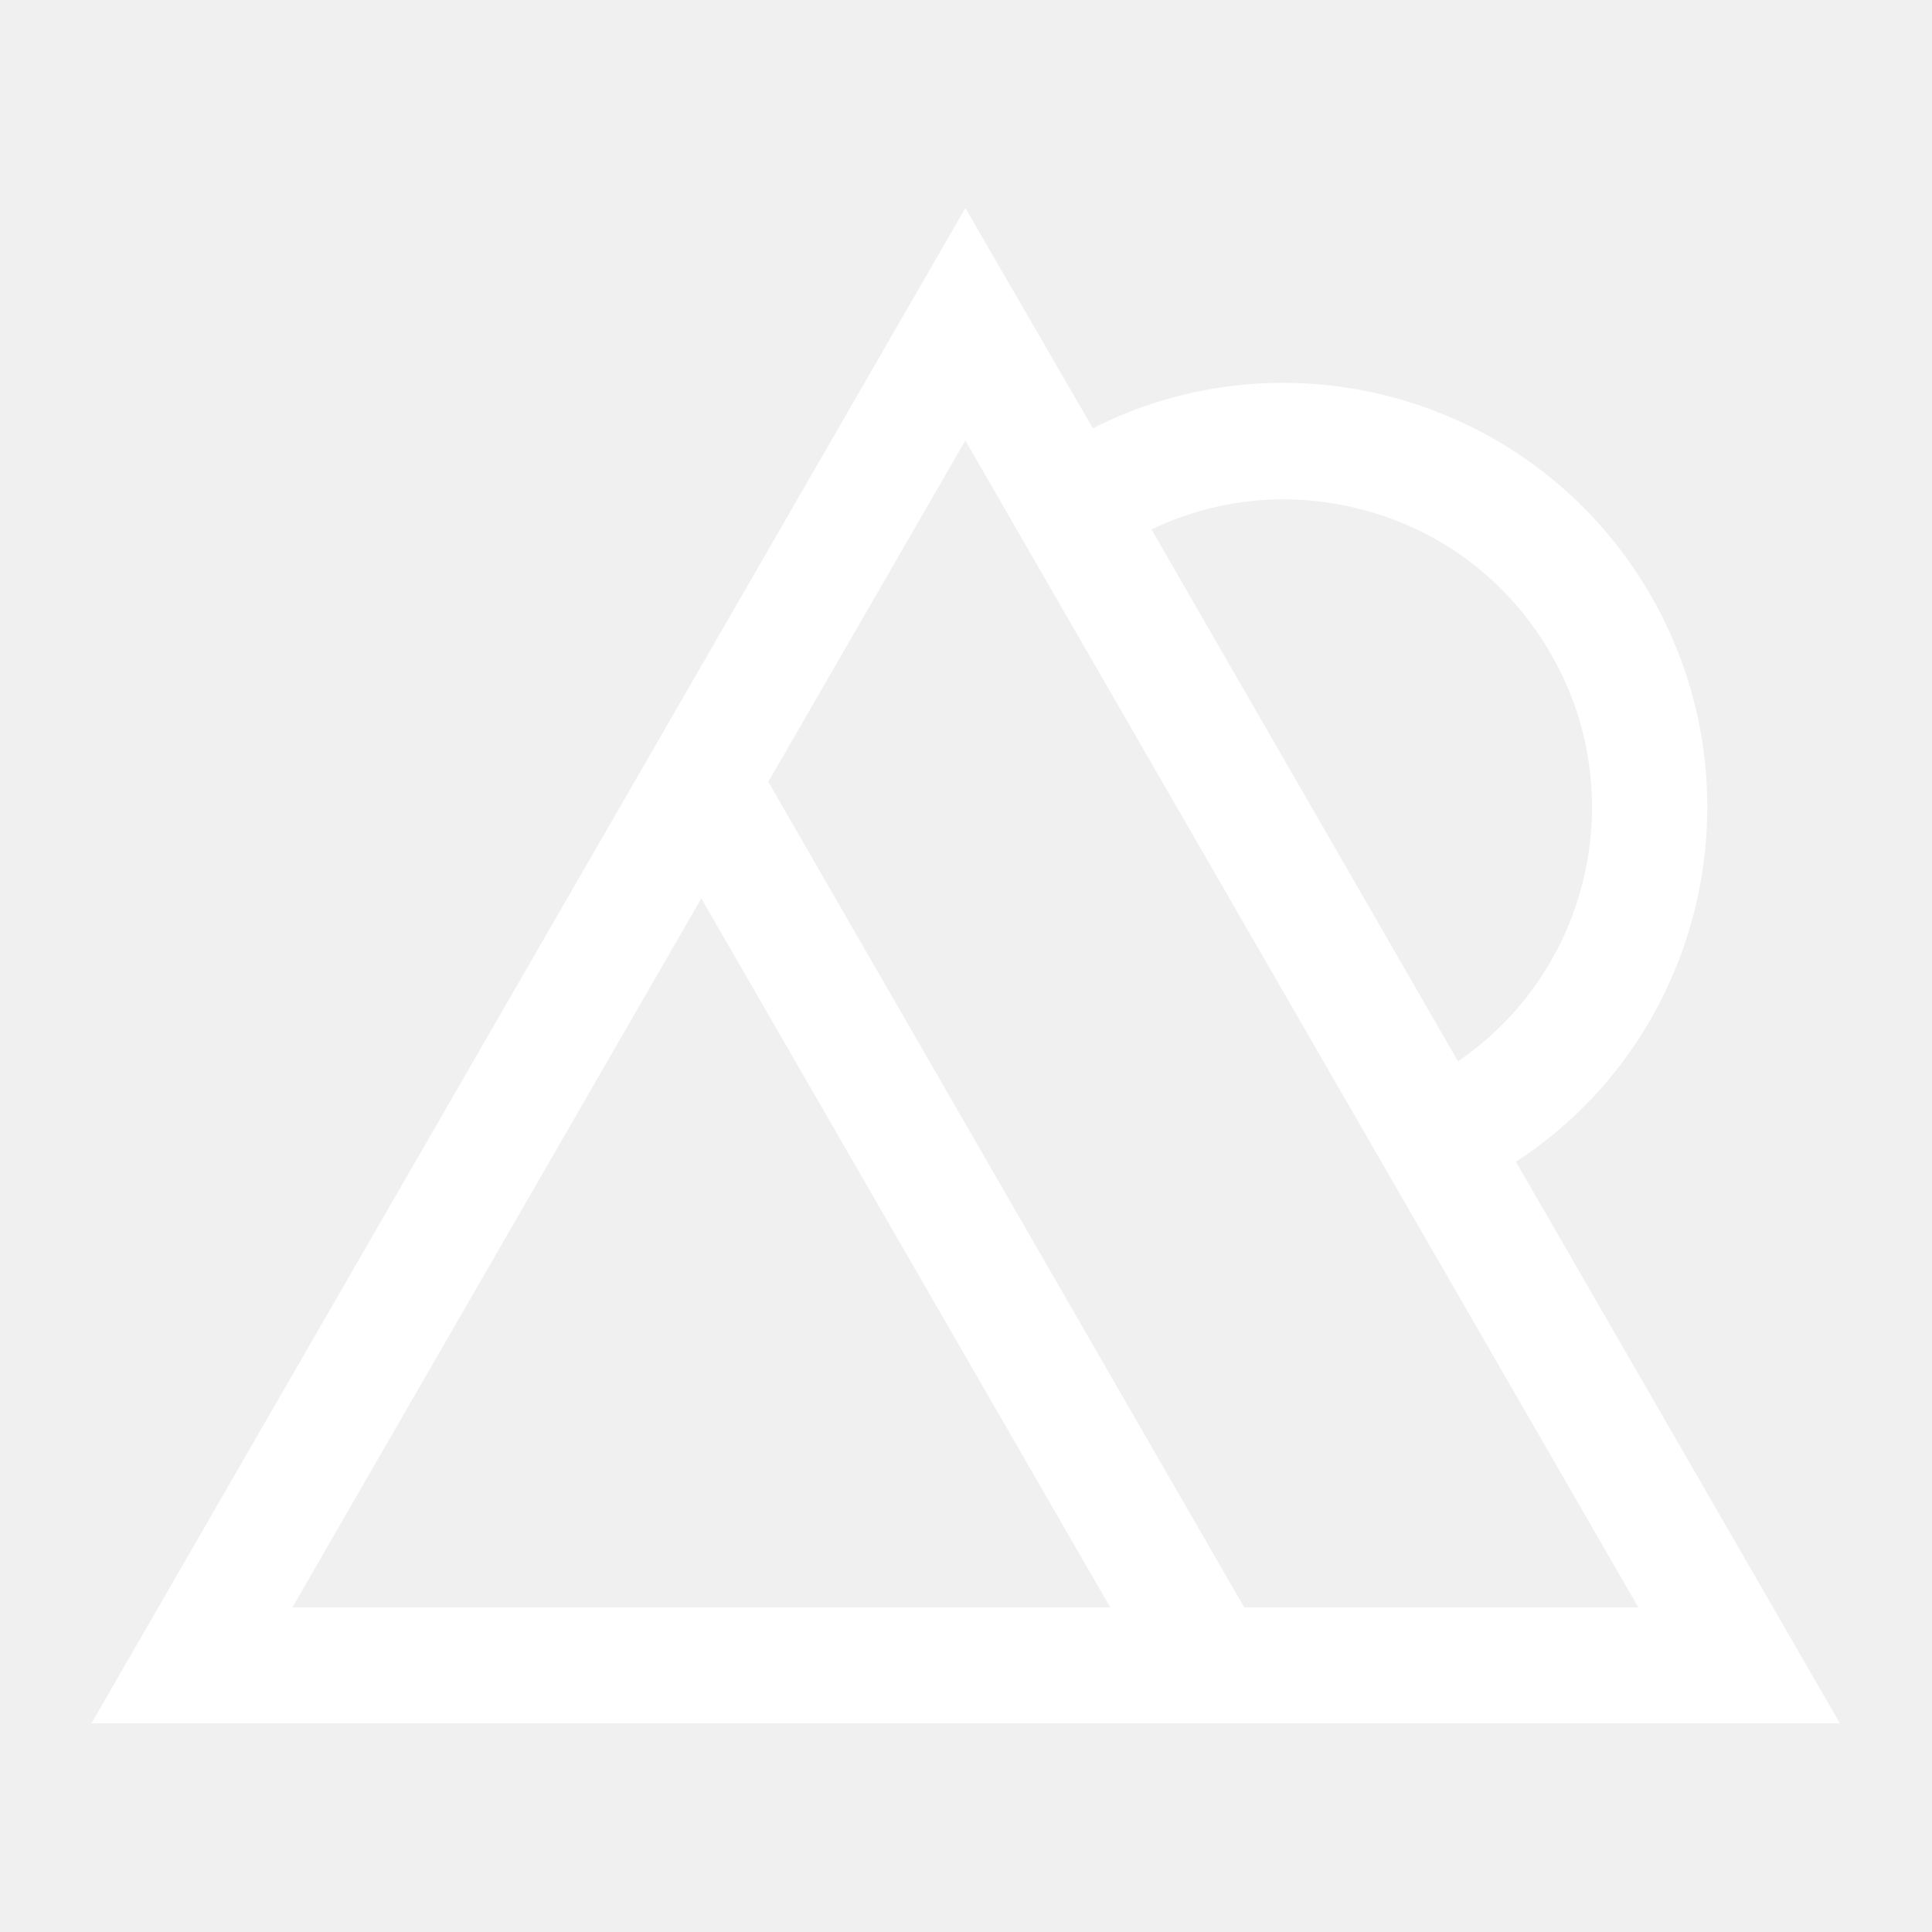
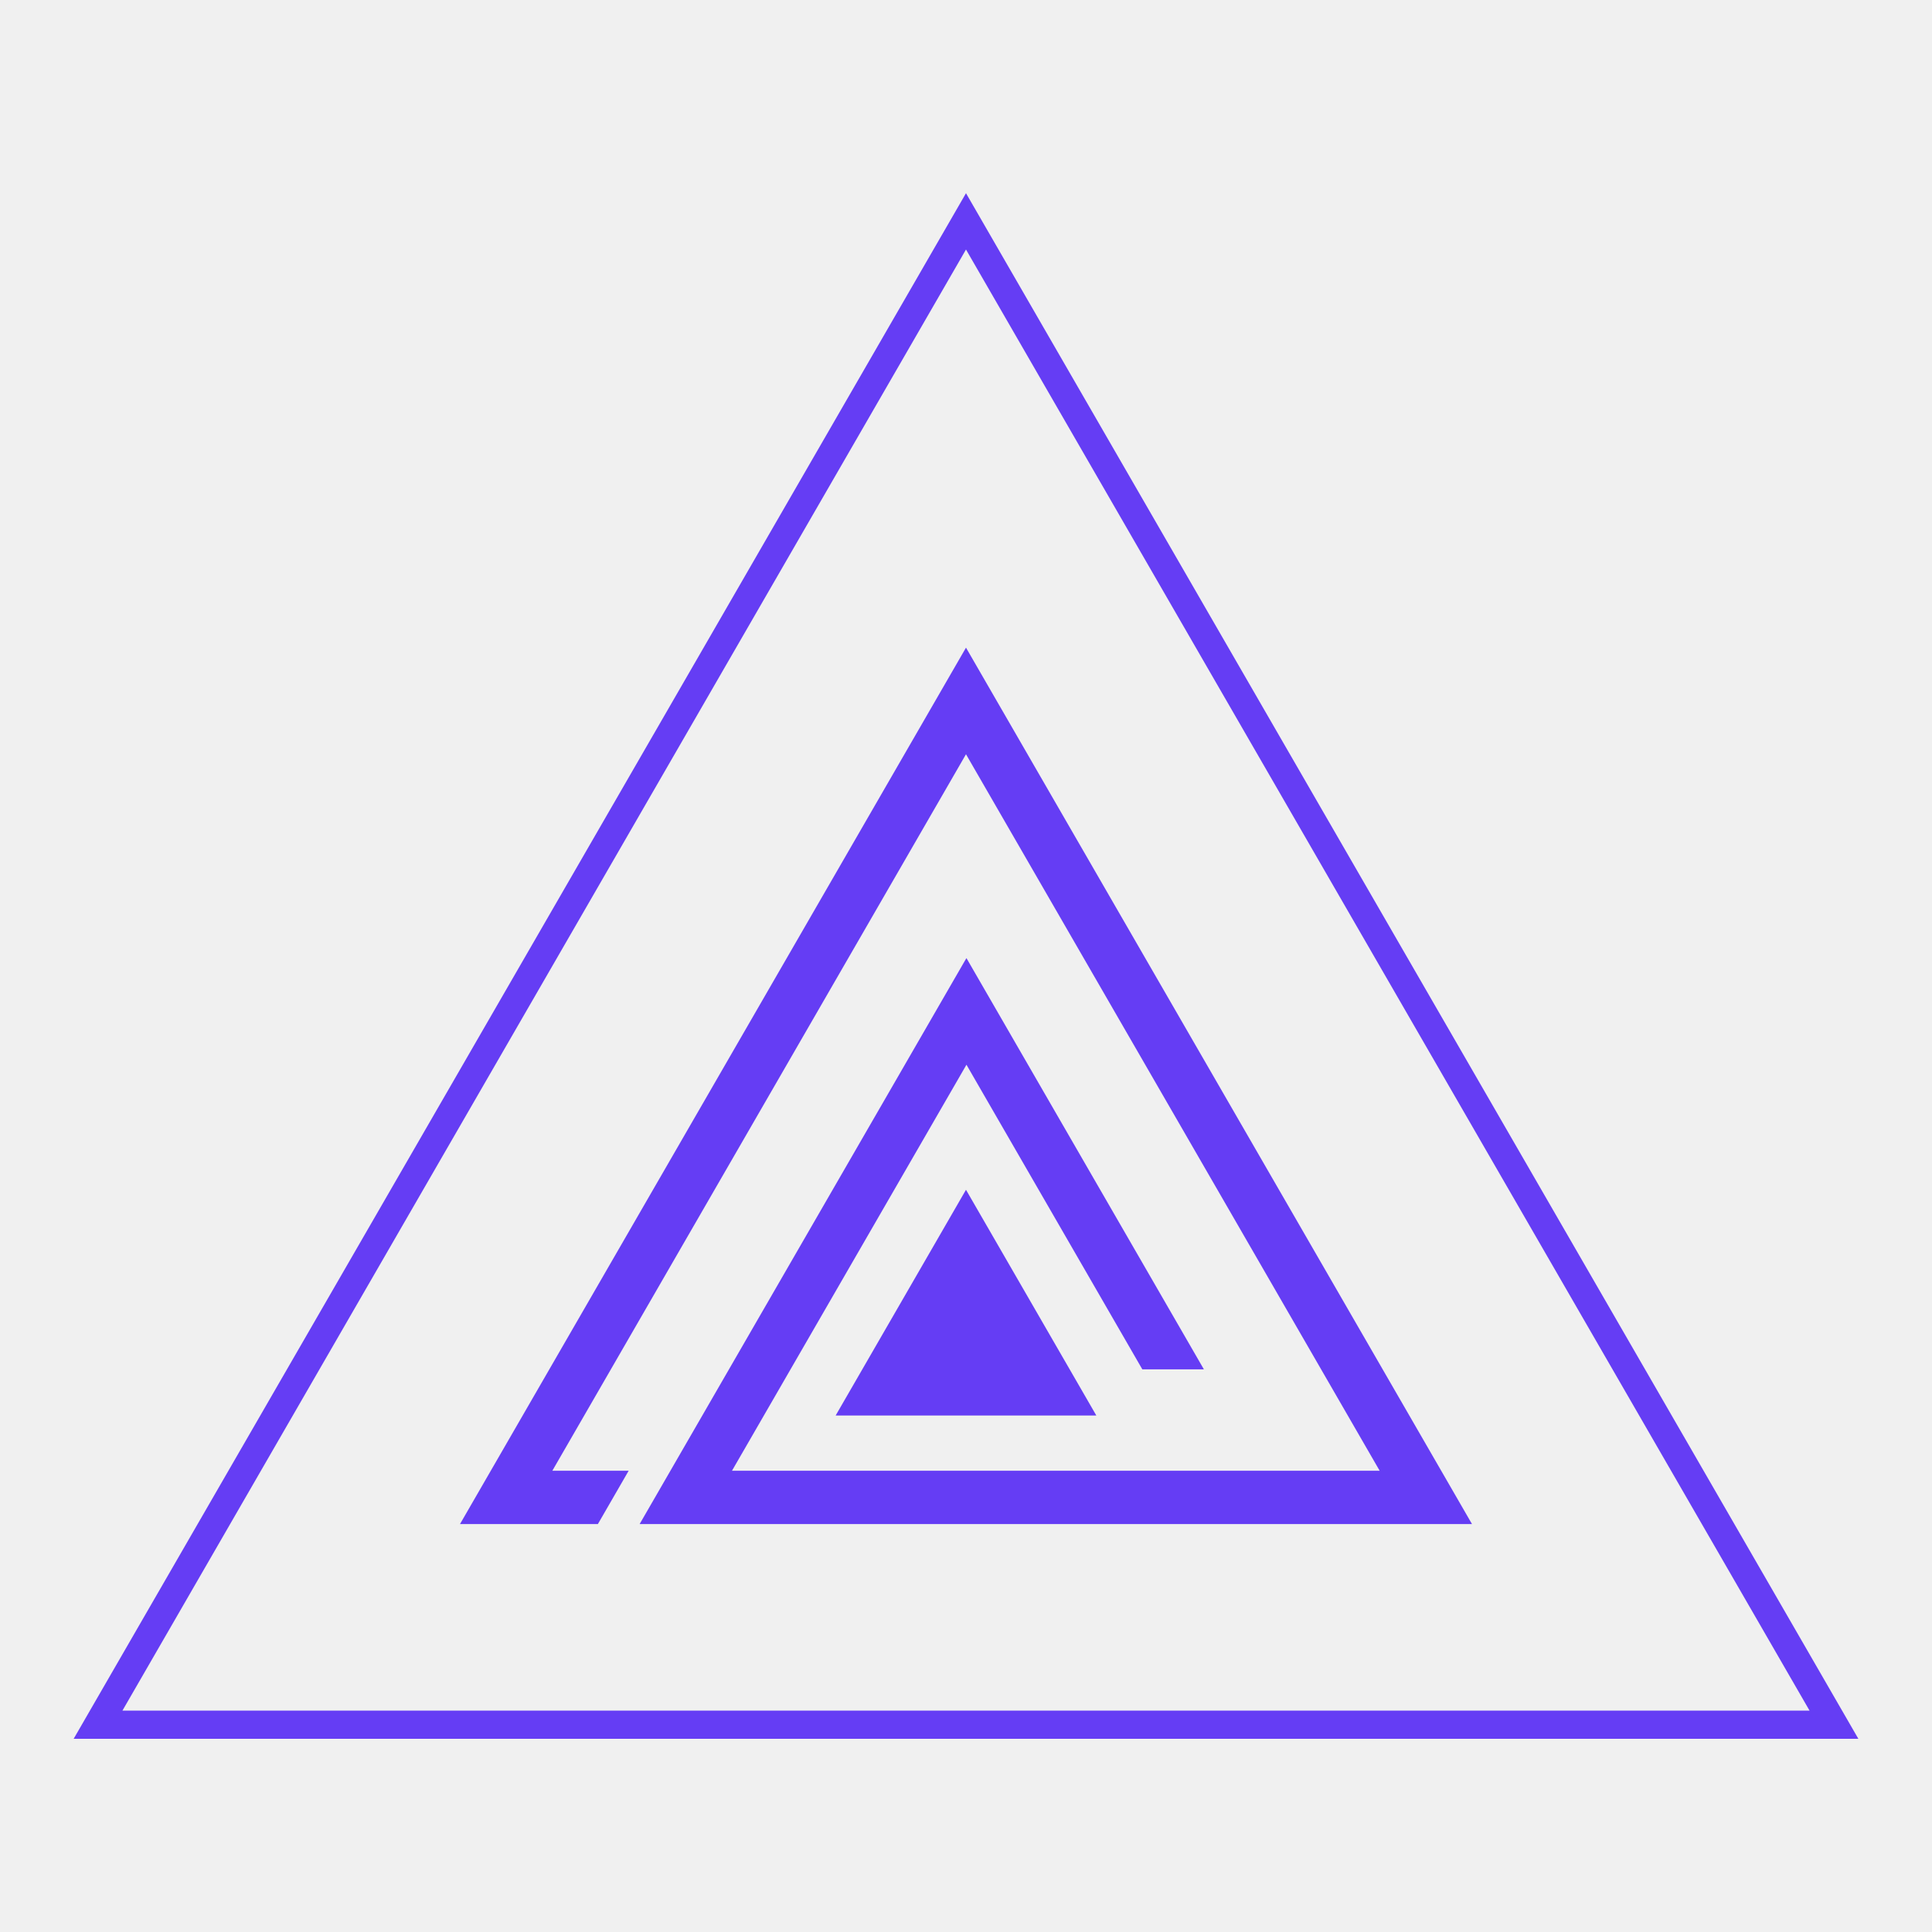
- <svg xmlns="http://www.w3.org/2000/svg" version="1.0" id="Percona_-_Logomark_-_One_color_white" x="0px" y="0px" viewBox="0 0 300 300" style="enable-background:new 0 0 300 300;" xml:space="preserve">
-   <style type="text/css">
- 	.st0{fill:#FFFFFF;}
- </style>
-   <g>
-     <path class="st0" d="M108.9,139.5l63.5,110.1h-127L108.9,139.5z M178.8,82.2c10.3-4.9,21.8-6,33-3c12.3,3.3,22.6,11.2,29,22.3   c12.6,21.8,6,49.4-14.4,63.3L178.8,82.2z M119.3,121.4l30.6-53l0,0l104.5,181.2h-61.2L119.3,121.4z M108.9,103.4L14.2,267.6h271.5   l-50.3-87.2c29-18.9,38.4-57.6,20.9-88c-8.8-15.2-23-26.1-40-30.7c-15.7-4.2-32.2-2.5-46.6,4.8l-19.8-34.2L108.9,103.4z" />
+ <svg xmlns="http://www.w3.org/2000/svg" id="Layer_12" data-name="Layer 12" viewBox="0 0 1123.51 1123.51">
+   <defs>
+     <style>
+       .cls-1 {
+         fill: #653df4;
+       }
+     </style>
+   </defs>
+   <g id="Background">
+     <g>
+       <path class="cls-1" d="M1080.68,1011.16H42.83L561.75,112.35l518.93,898.8ZM71.19,994.78h981.12L561.75,145.1,71.19,994.78Z" />
+       <g>
+         <polygon class="cls-1" points="856.01 886.29 561.75 376.62 267.5 886.29 347.68 886.29 365.58 855.29 321.19 855.29 561.75 438.62 802.32 855.29 425.66 855.29 562.02 619.17 664.3 796.32 700.1 796.32 562.02 557.17 561.66 557.8 561.64 557.77 371.96 886.29 463.08 886.29 856.01 886.29" />
+         <polygon class="cls-1" points="637.54 823.15 561.75 691.88 485.96 823.15 637.54 823.15" />
+       </g>
+     </g>
  </g>
</svg>
